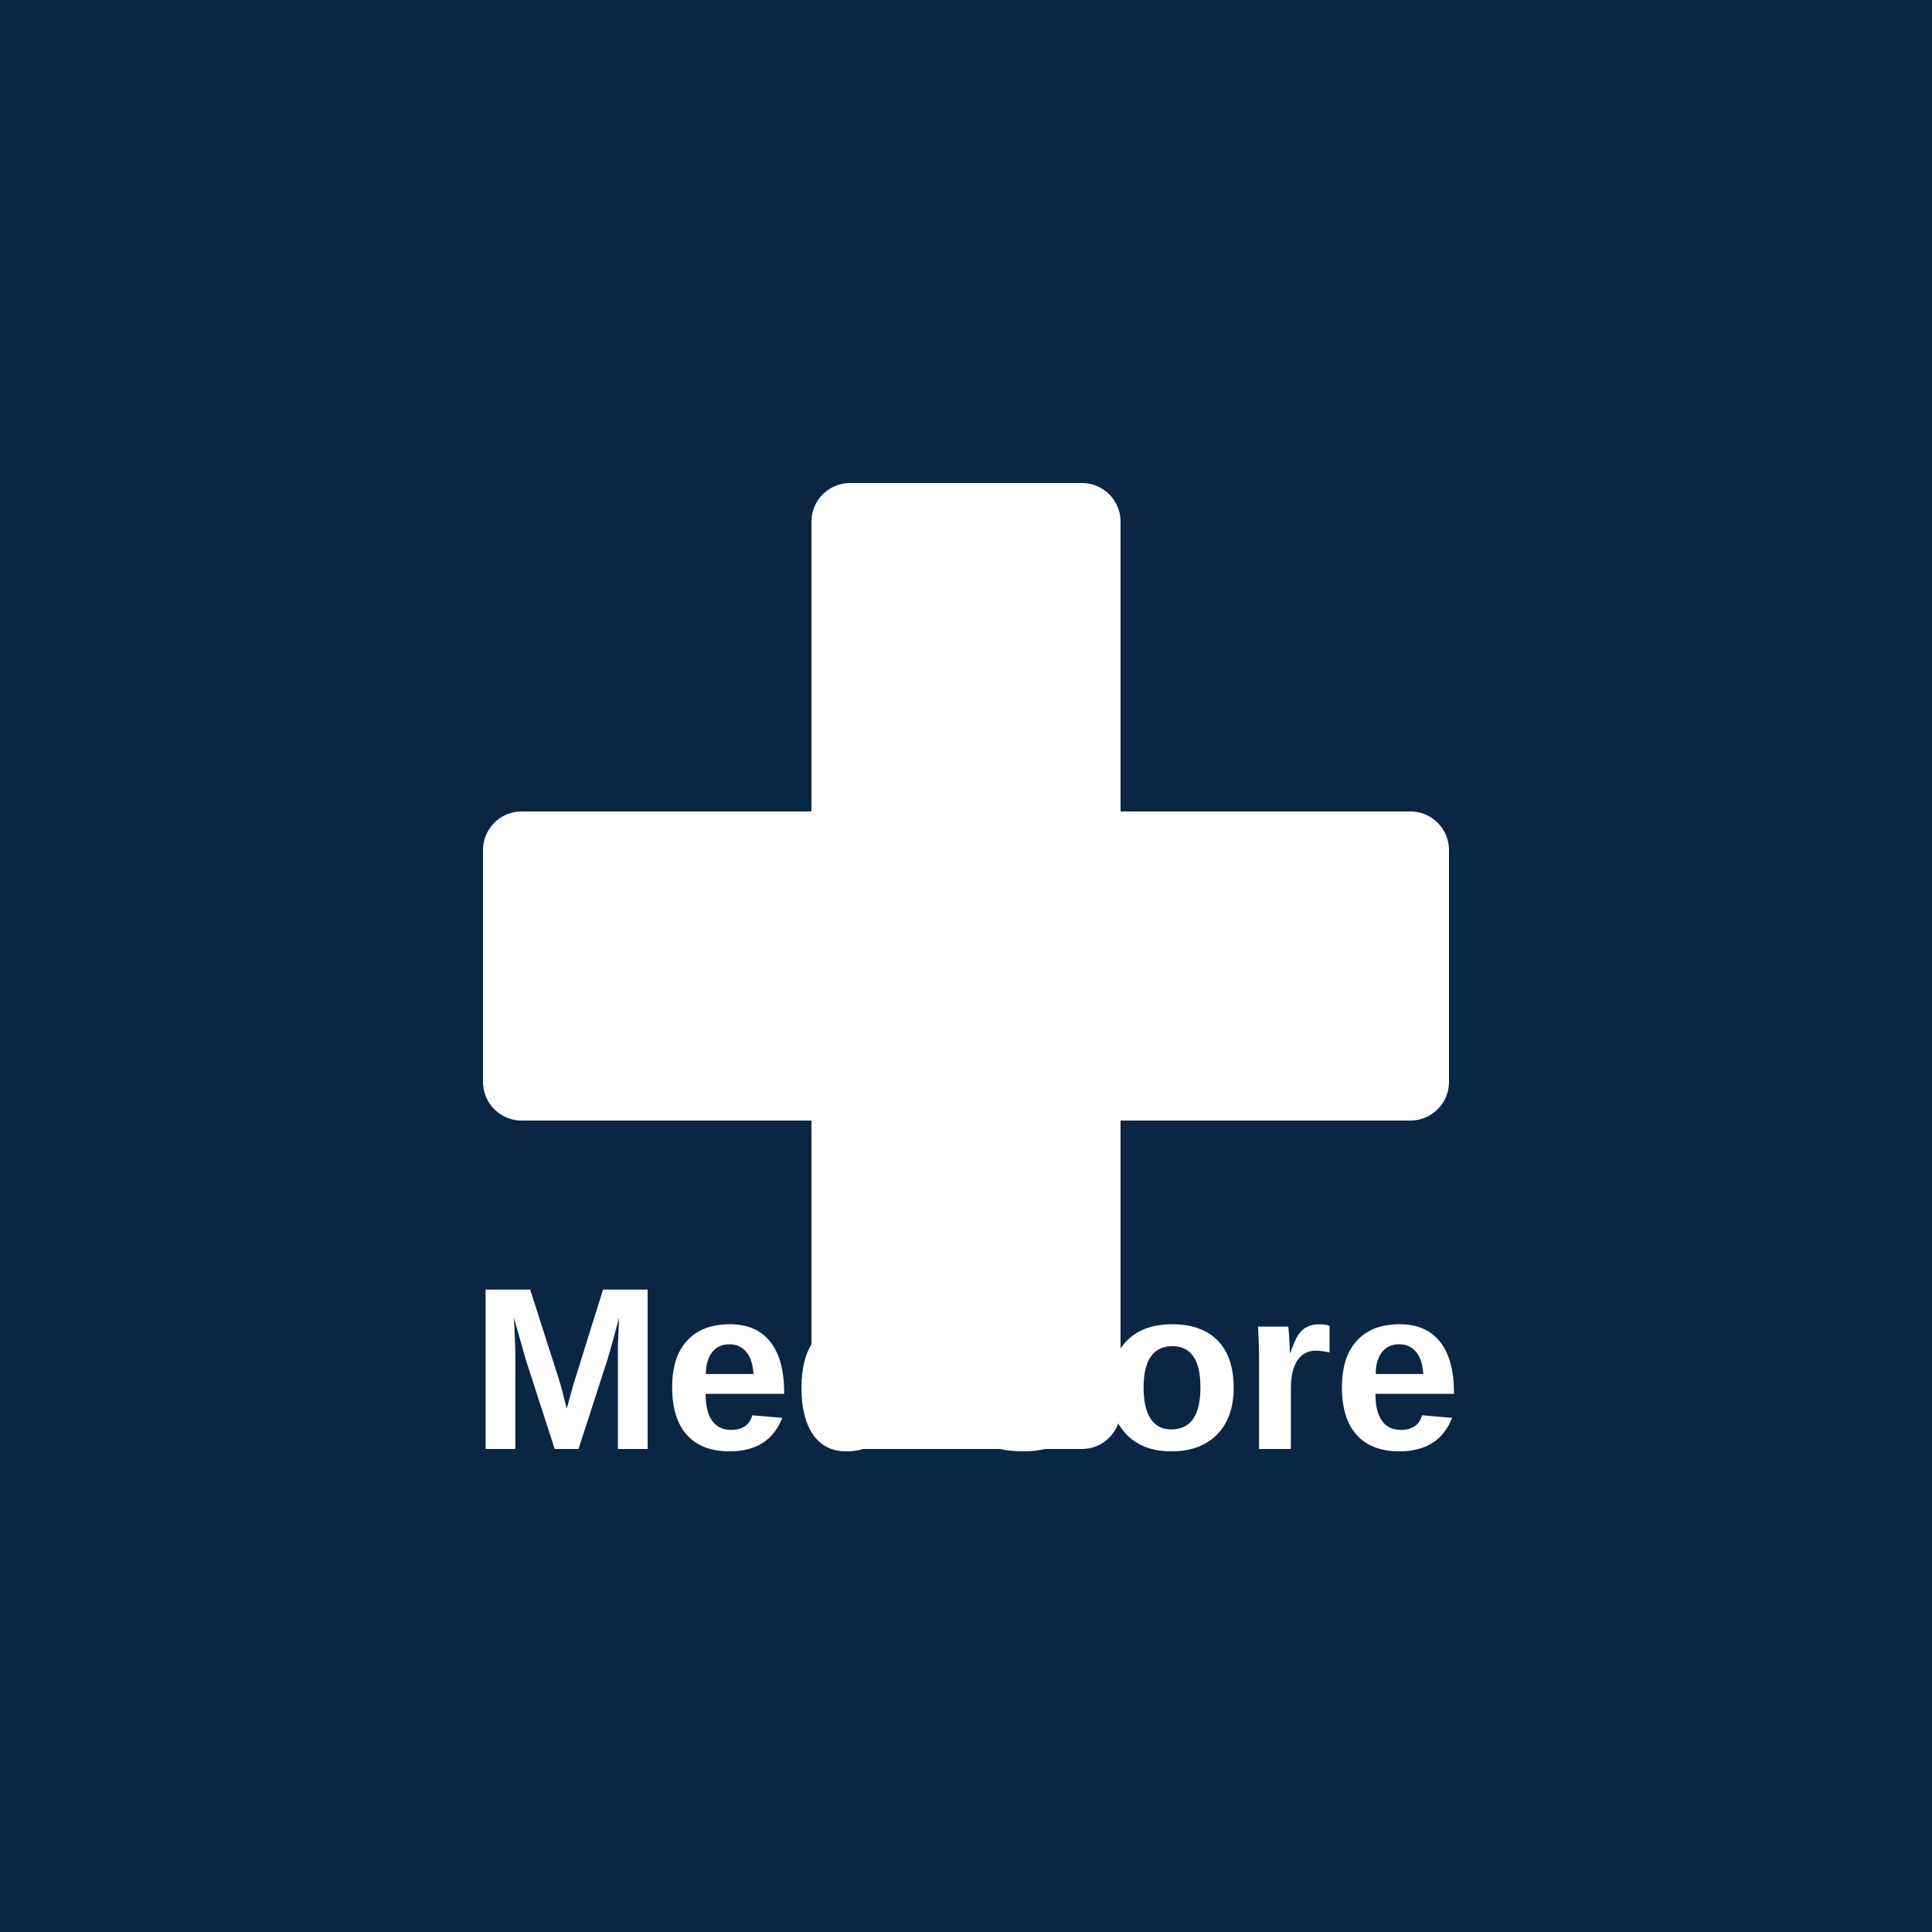
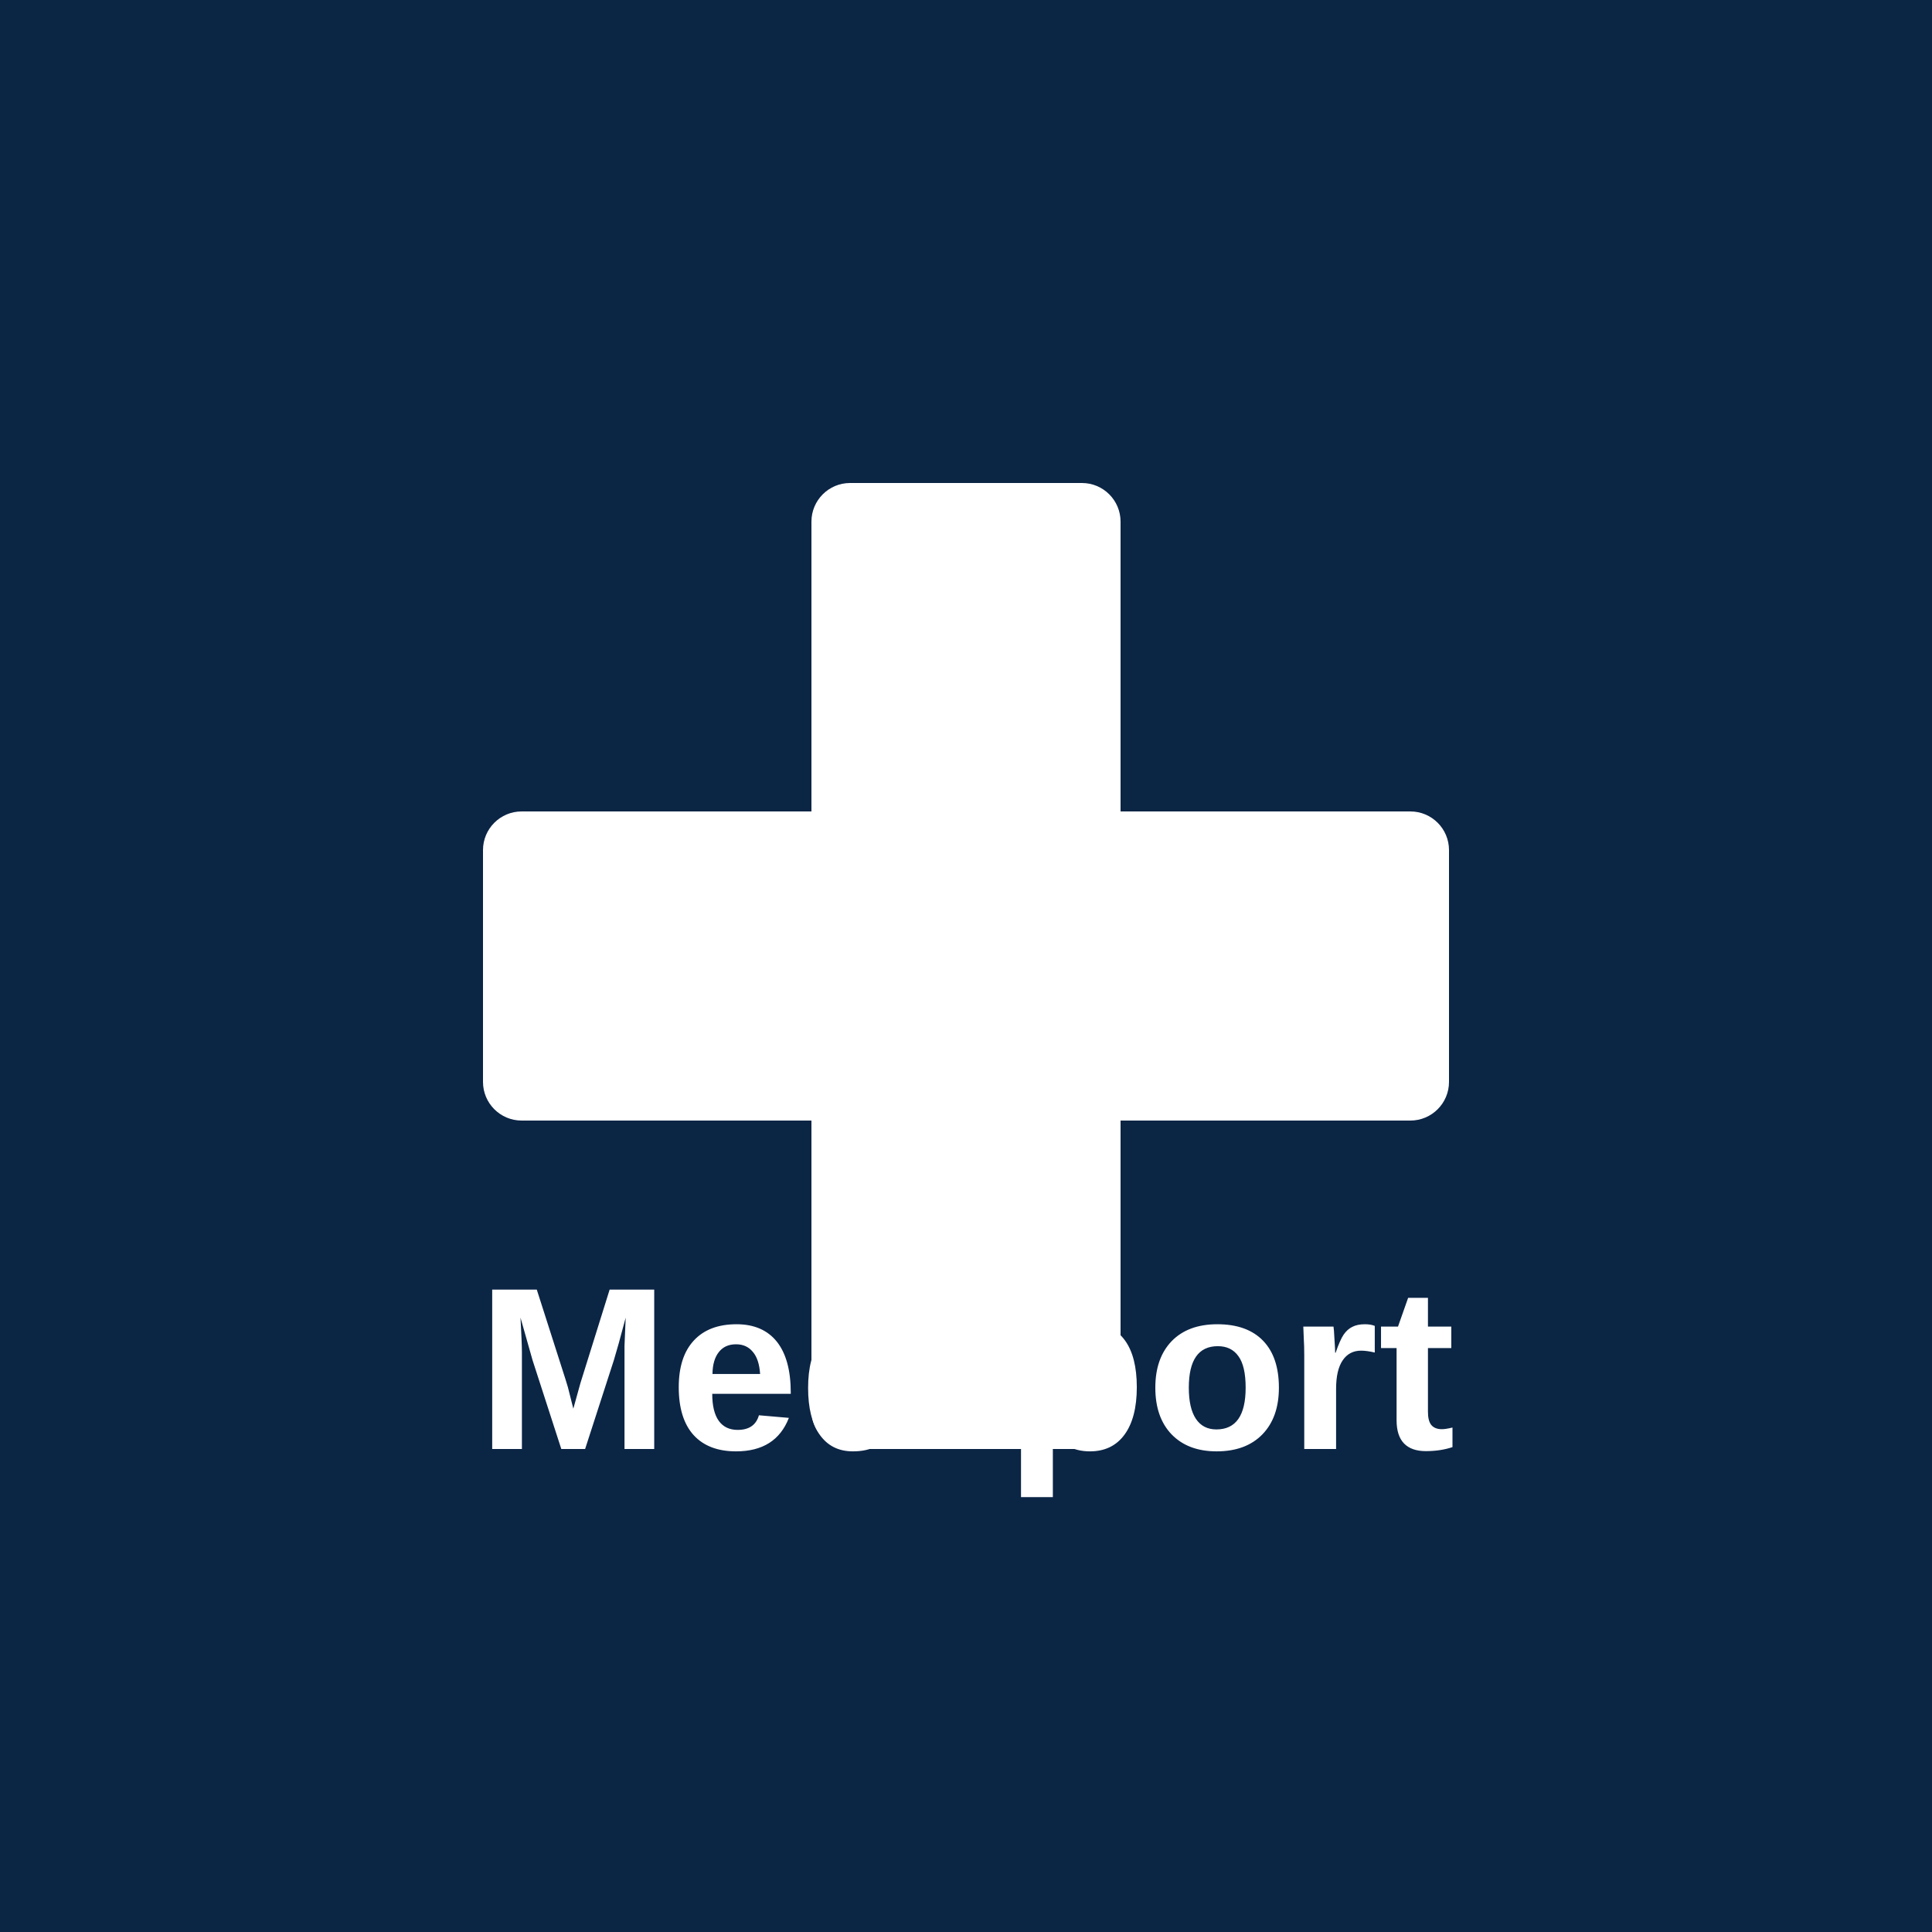
<svg xmlns="http://www.w3.org/2000/svg" width="128" height="128" viewBox="0 0 128 128">
  <rect width="128" height="128" fill="#0B2545" />
  <g transform="translate(64, 64)">
    <rect x="-10.24" y="-32" width="20.48" height="64" fill="white" rx="2.56" />
    <rect x="-32" y="-10.24" width="64" height="20.48" fill="white" rx="2.56" />
  </g>
-   <text x="64" y="96" font-family="Arial, sans-serif" font-size="15.36" font-weight="bold" fill="white" text-anchor="middle">MedCore</text>
+   <text x="64" y="96" font-family="Arial, sans-serif" font-size="15.36" font-weight="bold" fill="white" text-anchor="middle">Mediport</text>
</svg>
